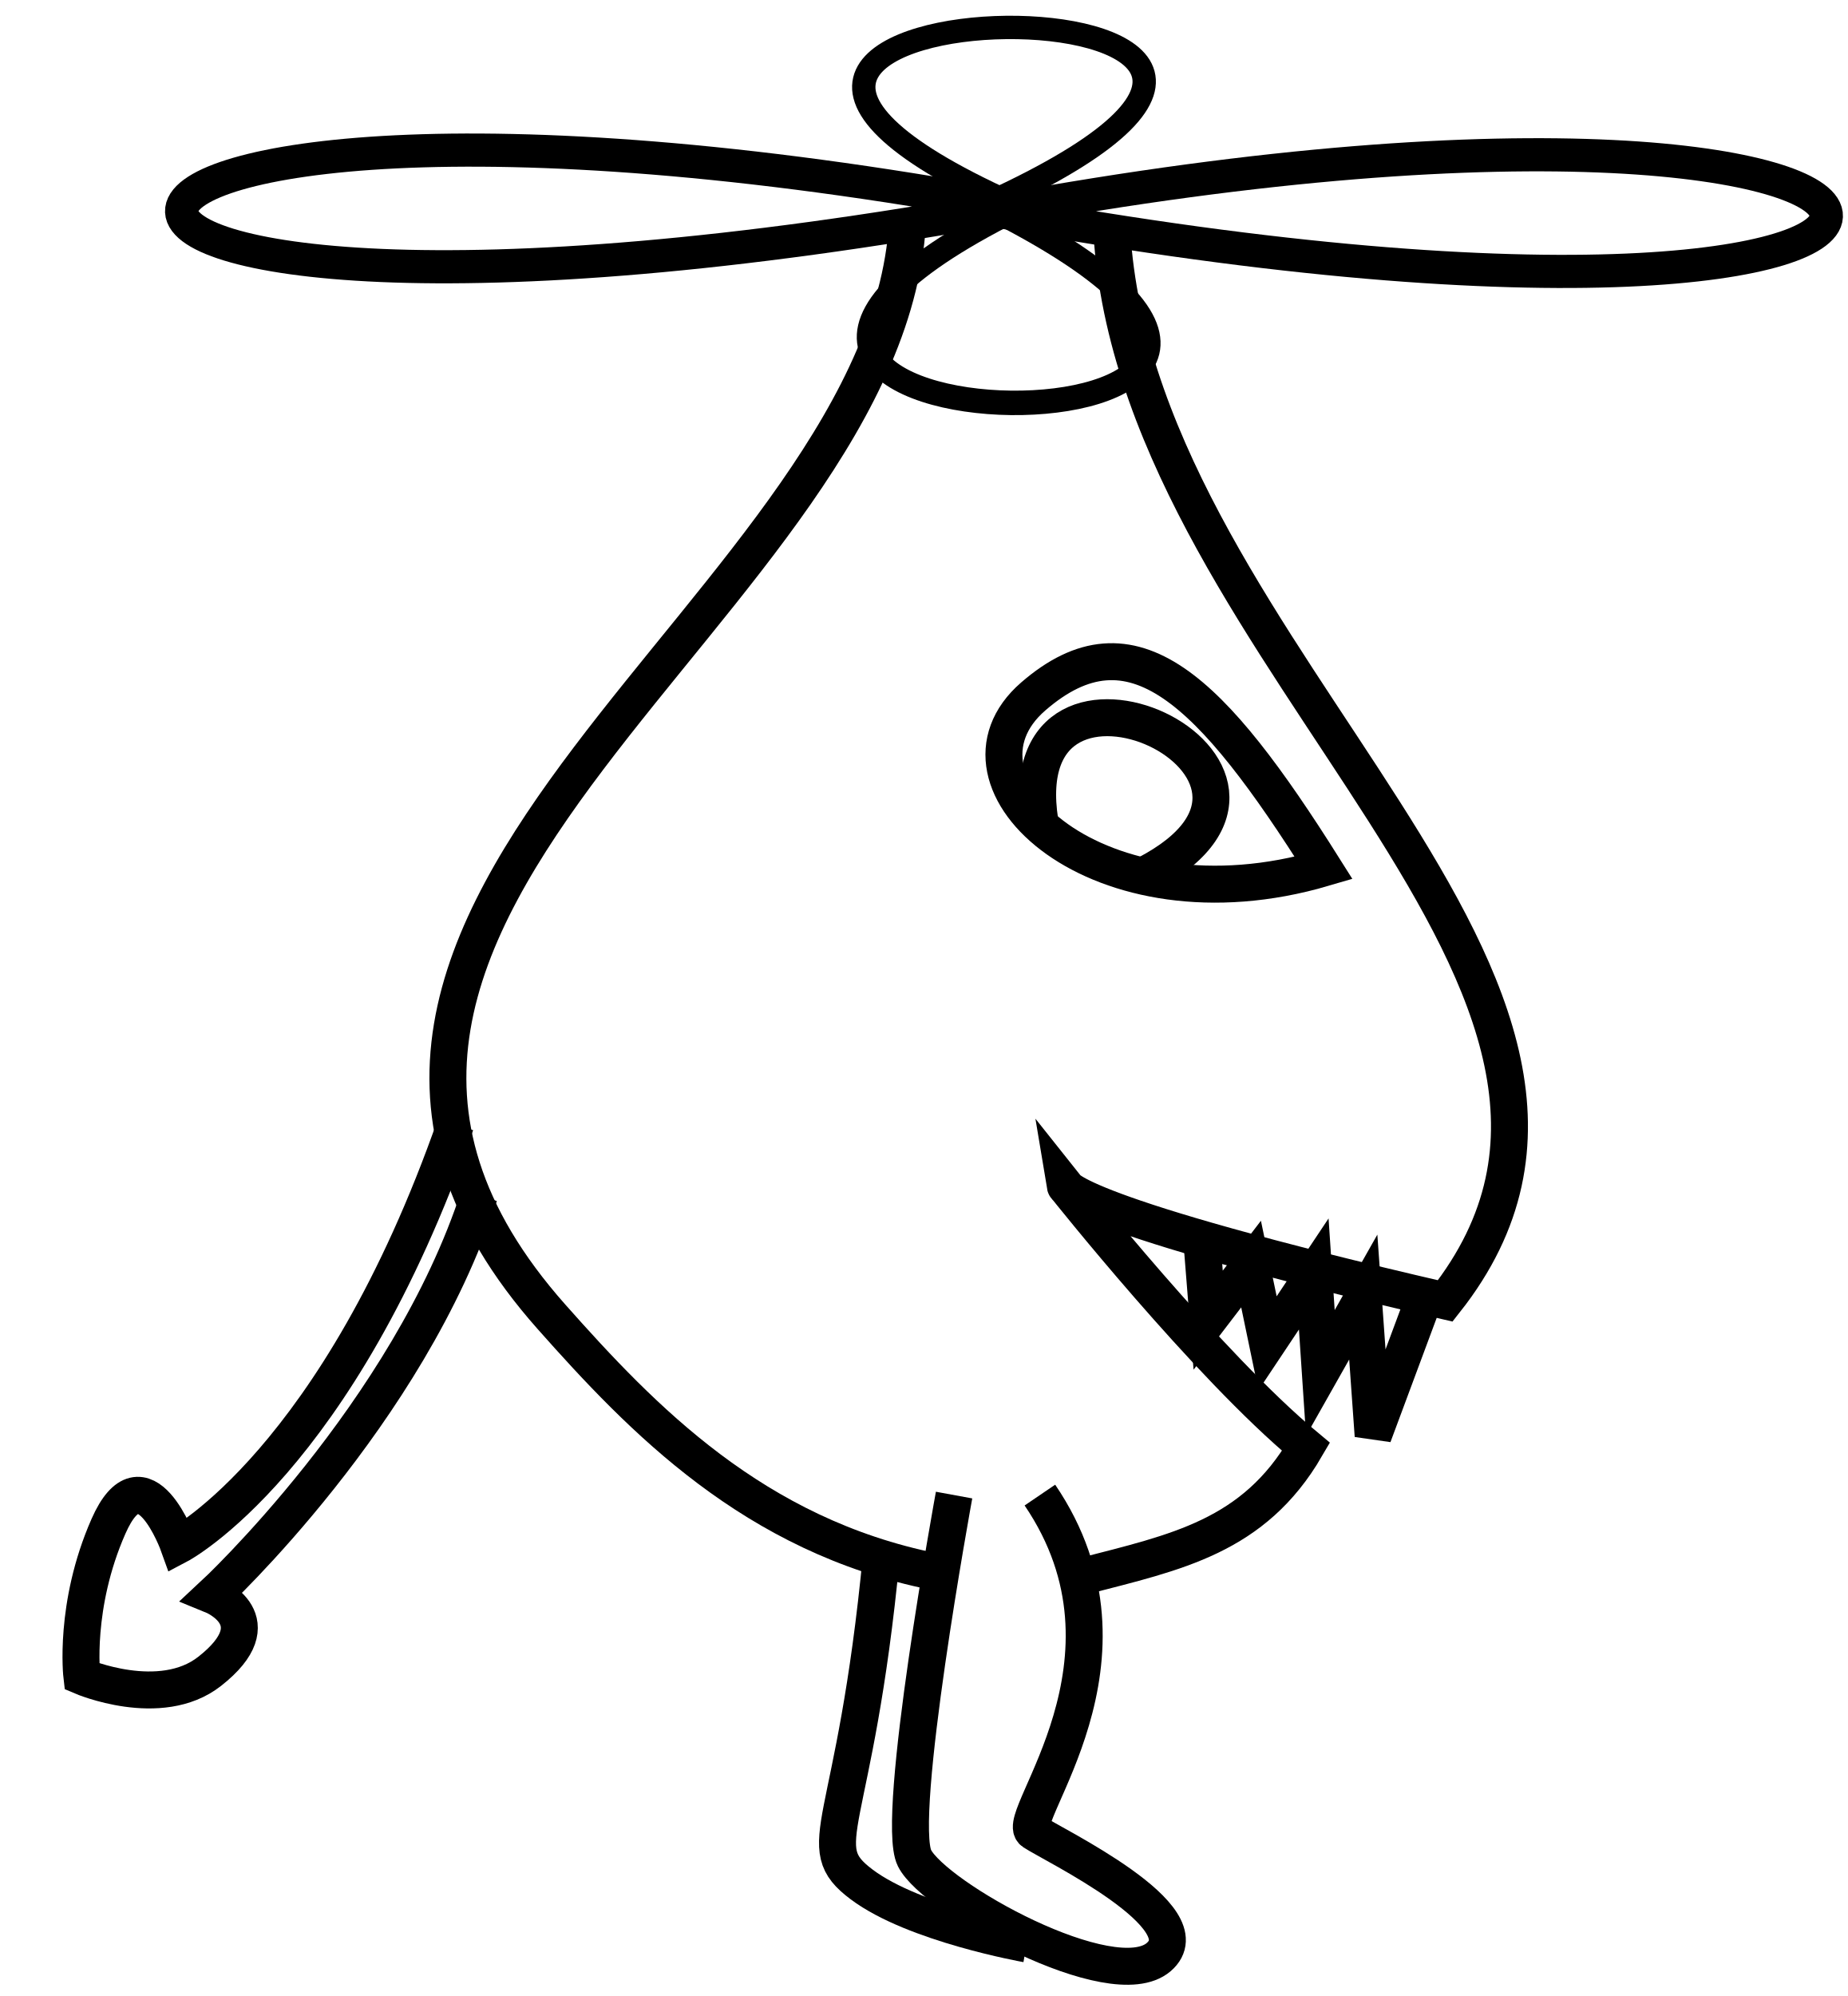
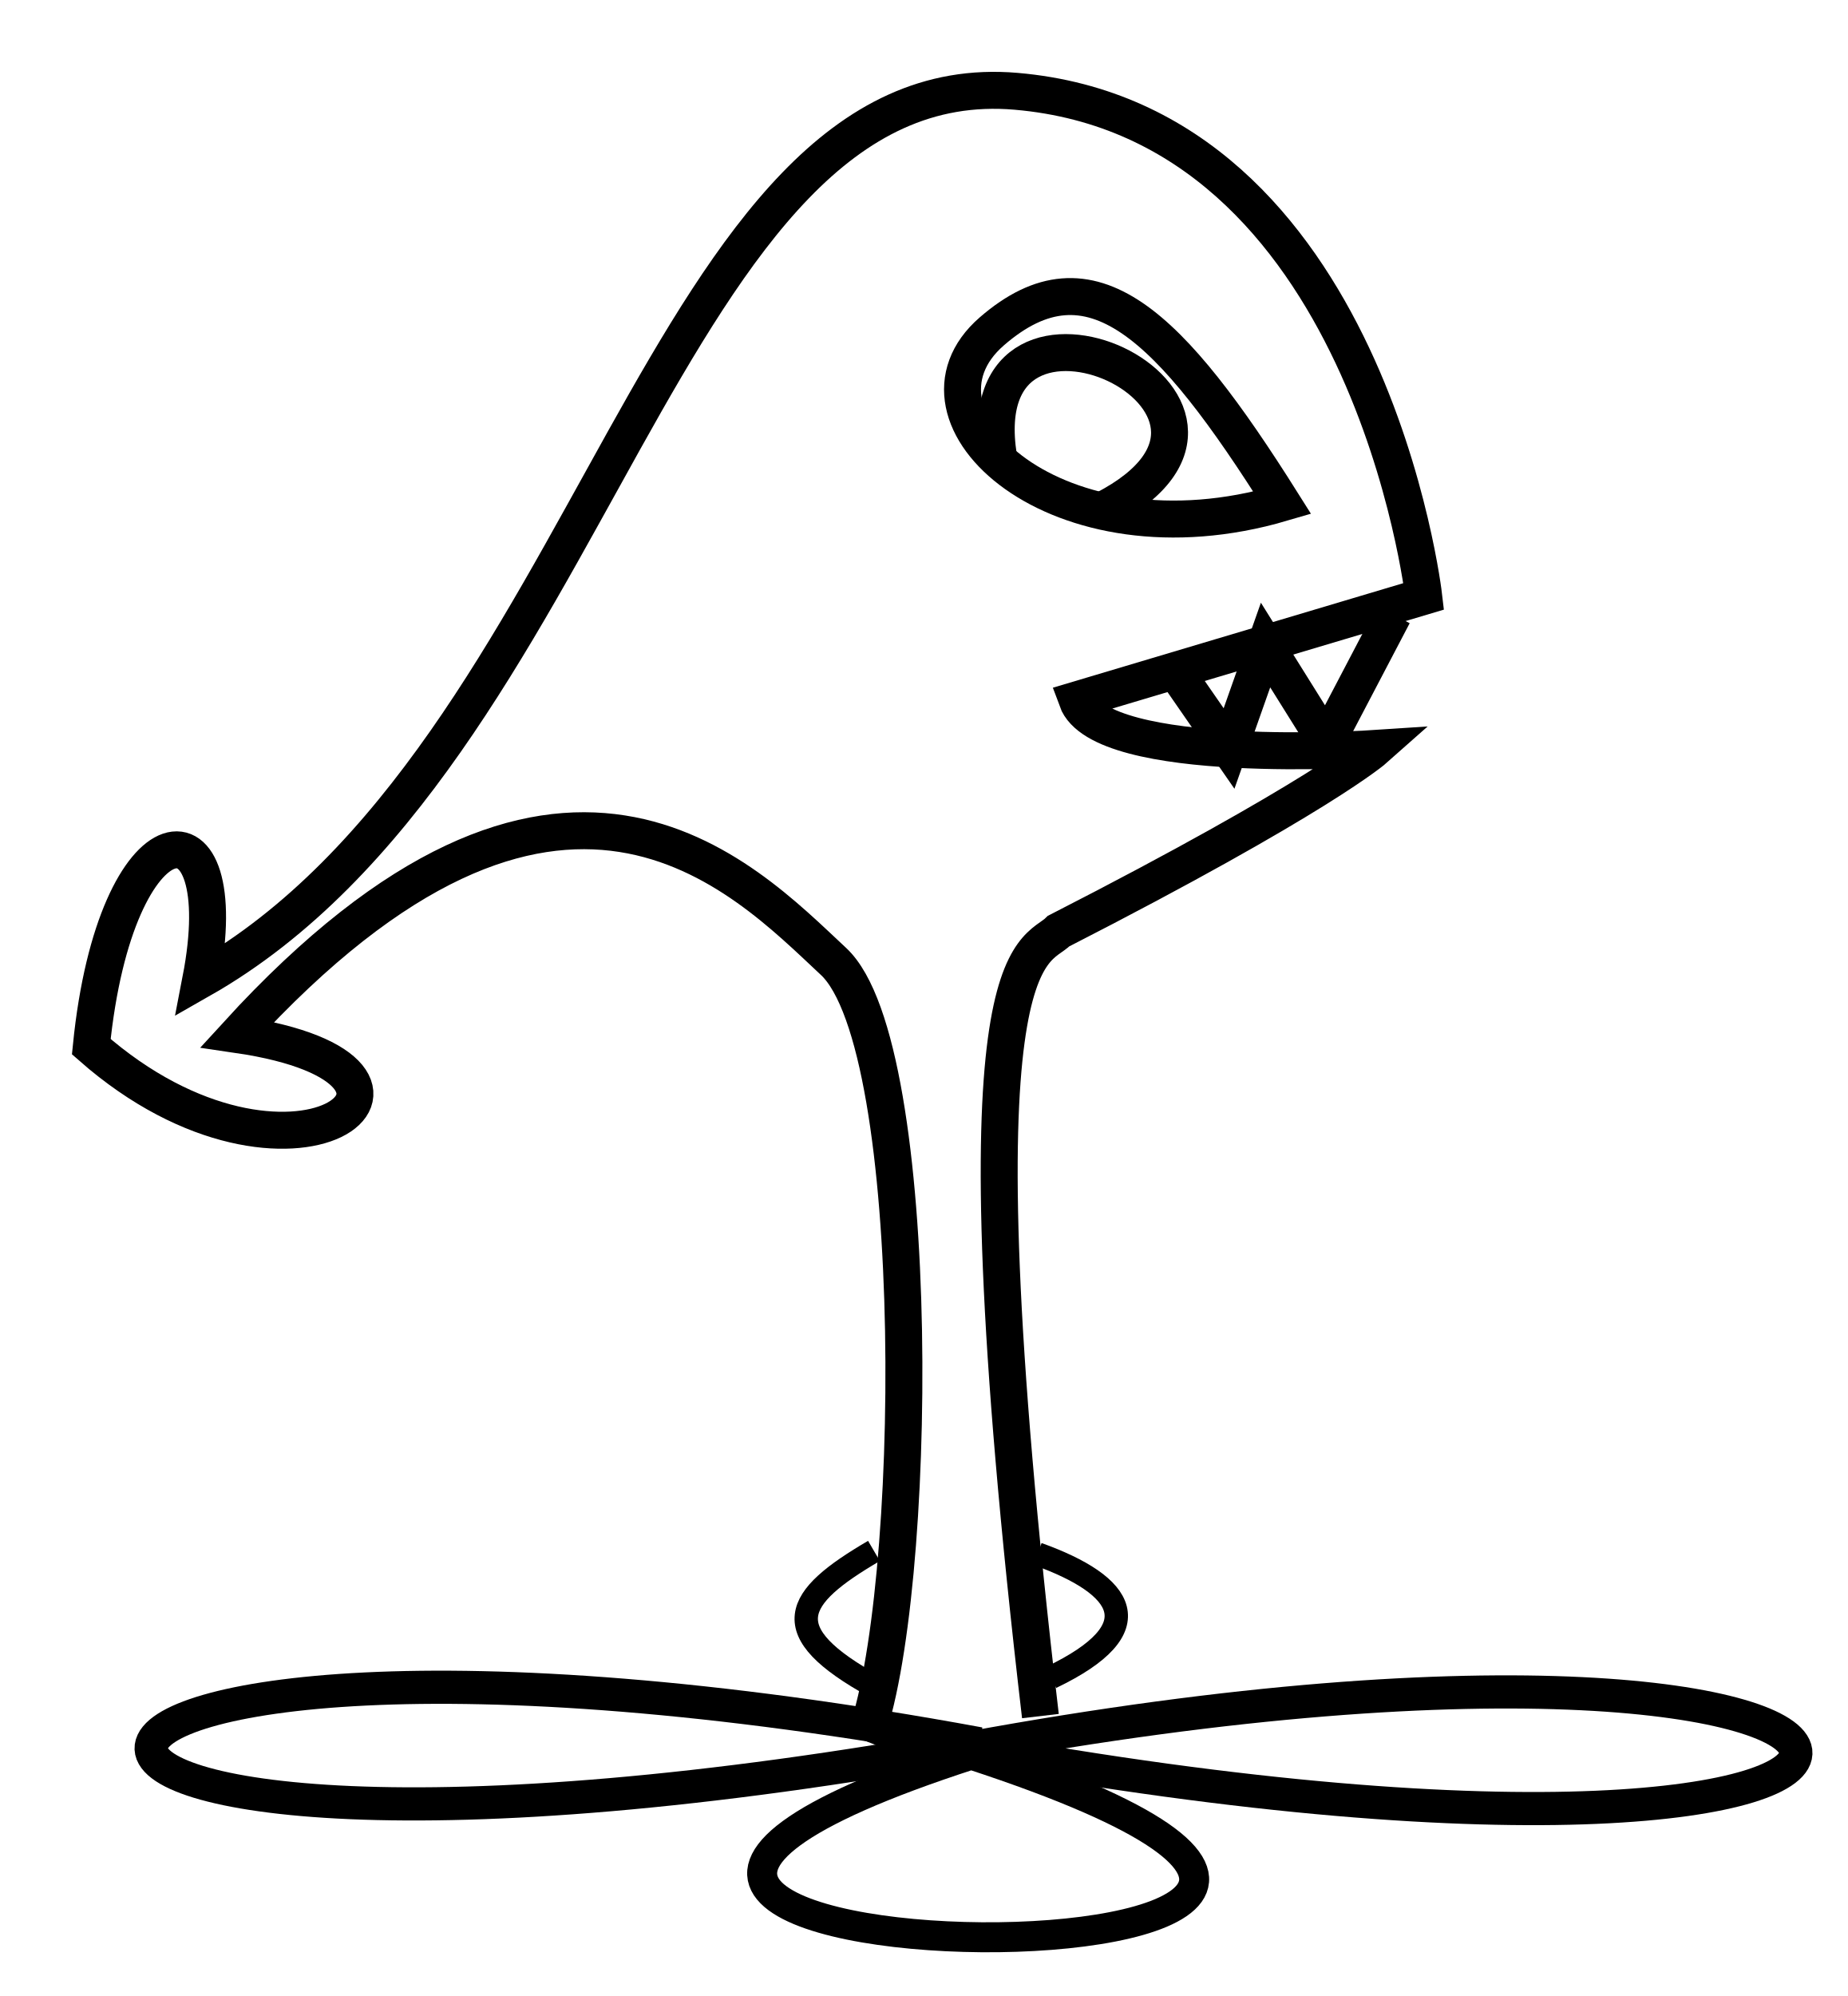
<svg xmlns="http://www.w3.org/2000/svg" version="1.0" width="50" height="54" id="svg2404">
  <defs id="defs2406" />
-   <path d="M 28.138,40.448 C 31.173,44.912 27.423,49.198 27.959,49.555 C 28.495,49.912 32.602,51.876 31.352,52.948 C 30.102,54.019 25.28,51.341 24.745,50.269 C 24.209,49.198 25.816,40.448 25.816,40.448" id="path2424" style="fill:none;fill-rule:evenodd;stroke:#000000;stroke-width:1px;stroke-linecap:butt;stroke-linejoin:miter;stroke-opacity:1" />
-   <path d="M 23.852,42.055 C 23.138,49.555 21.888,49.912 23.316,50.983 C 24.745,52.055 27.78,52.591 27.78,52.591" id="path2426" style="fill:none;fill-rule:evenodd;stroke:#000000;stroke-width:1px;stroke-linecap:butt;stroke-linejoin:miter;stroke-opacity:1" />
-   <path d="M 35.816,23.483 C 32.78,18.662 30.638,16.519 27.959,18.841 C 25.28,21.162 29.745,25.269 35.816,23.483 z" id="path2428" style="fill:none;fill-rule:evenodd;stroke:#000000;stroke-width:1px;stroke-linecap:butt;stroke-linejoin:miter;stroke-opacity:1" />
-   <path d="M 30.995,23.662 C 36.53,20.805 27.245,16.519 28.138,22.233" id="path2430" style="fill:none;fill-rule:evenodd;stroke:#000000;stroke-width:1px;stroke-linecap:butt;stroke-linejoin:miter;stroke-opacity:1" />
-   <path d="M 12.33,30.412 C 9.138,39.539 4.832,41.803 4.832,41.803 C 4.832,41.803 3.882,39.144 2.935,41.293 C 1.988,43.443 2.215,45.353 2.215,45.353 C 2.215,45.353 4.338,46.263 5.671,45.218 C 7.428,43.841 5.761,43.162 5.761,43.162 C 5.761,43.162 11.056,38.251 12.967,32.339" id="path2432" style="fill:none;fill-rule:evenodd;stroke:#000000;stroke-width:1px;stroke-linecap:butt;stroke-linejoin:miter;stroke-opacity:1" />
-   <path d="M 29.318,42.641 C 31.83,41.991 33.924,41.576 35.339,39.143 C 32.673,36.931 28.827,32.089 28.827,32.089 C 28.827,32.089 28.953,32.847 39.106,35.195 C 45.816,26.698 30.995,17.948 30.102,6.519 M 25.272,42.518 C 20.403,41.541 17.379,38.394 14.923,35.626 C 5.102,24.555 24.209,16.341 24.566,5.805" id="path2422" style="fill:none;fill-rule:evenodd;stroke:#000000;stroke-width:1px;stroke-linecap:butt;stroke-linejoin:miter;stroke-opacity:1" />
-   <path d="M 38.584,35.001 L 37.155,38.841 L 36.888,35.091 L 35.727,37.144 L 35.548,34.466 L 34.298,36.341 L 33.852,34.198 L 32.691,35.716 L 32.513,33.483" id="path2437" style="fill:none;fill-rule:evenodd;stroke:#000000;stroke-width:1px;stroke-linecap:butt;stroke-linejoin:miter;stroke-opacity:1" />
-   <path d="M 27.011,5.715 C 56.187,0.35 57.582,11.281 27.011,5.715 z" id="path2459" style="fill:none;fill-rule:evenodd;stroke:#000000;stroke-width:0.897px;stroke-linecap:butt;stroke-linejoin:miter;stroke-opacity:1" />
-   <path d="M 27.322,5.588 C -1.854,0.224 -3.249,11.155 27.322,5.588 z" id="path2461" style="fill:none;fill-rule:evenodd;stroke:#000000;stroke-width:0.897px;stroke-linecap:butt;stroke-linejoin:miter;stroke-opacity:1" />
-   <path d="M 27.172,5.808 C 14.325,12.438 40.503,12.755 27.172,5.808 z" id="path2463" style="fill:none;fill-rule:evenodd;stroke:#000000;stroke-width:0.662px;stroke-linecap:butt;stroke-linejoin:miter;stroke-opacity:1" />
-   <path d="M 27.045,5.359 C 14.146,-0.653 40.43,-0.94 27.045,5.359 z" id="path2465" style="fill:none;fill-rule:evenodd;stroke:#000000;stroke-width:0.632px;stroke-linecap:butt;stroke-linejoin:miter;stroke-opacity:1" />
+   <path d="M 34.696,13.605 C 31.66,8.784 29.517,6.641 26.839,8.963 C 24.16,11.284 28.624,15.391 34.696,13.605 z" id="path2428" style="fill:none;fill-rule:evenodd;stroke:#000000;stroke-width:1px;stroke-linecap:butt;stroke-linejoin:miter;stroke-opacity:1" />
+   <path d="M 29.874,13.784 C 35.41,10.927 26.124,6.641 27.017,12.355" id="path2430" style="fill:none;fill-rule:evenodd;stroke:#000000;stroke-width:1px;stroke-linecap:butt;stroke-linejoin:miter;stroke-opacity:1" />
+   <path d="M 23.378,47.085 C 24.86,43.299 25.024,28.317 22.555,26.012 C 20.085,23.707 15.146,18.439 6.421,27.988 C 13.171,28.976 7.902,33.091 2.47,28.317 C 3.128,21.732 6.421,21.402 5.433,26.506 C 16.134,20.415 17.945,1.646 27.494,2.47 C 37.043,3.293 38.524,16.134 38.524,16.134 L 29.14,18.933 C 29.799,20.744 37.207,20.25 37.207,20.25 C 37.207,20.25 35.726,21.567 28.646,25.189 C 27.988,25.848 25.683,25.354 28.152,46.427" id="path2515" style="fill:none;fill-rule:evenodd;stroke:#000000;stroke-width:1px;stroke-linecap:butt;stroke-linejoin:miter;stroke-opacity:1" />
+   <path d="M 31.774,18.11 L 33.256,20.25 L 34.244,17.451 L 35.89,20.085 L 37.701,16.628" id="path2521" style="fill:none;fill-rule:evenodd;stroke:#000000;stroke-width:1px;stroke-linecap:butt;stroke-linejoin:miter;stroke-opacity:1" />
+   <path d="M 26.186,47.301 C 55.362,41.937 56.757,52.868 26.186,47.301 z" id="path2459" style="fill:none;fill-rule:evenodd;stroke:#000000;stroke-width:0.897px;stroke-linecap:butt;stroke-linejoin:miter;stroke-opacity:1" />
+   <path d="M 26.497,47.175 C -2.679,41.81 -4.074,52.741 26.497,47.175 z" id="path2461" style="fill:none;fill-rule:evenodd;stroke:#000000;stroke-width:0.897px;stroke-linecap:butt;stroke-linejoin:miter;stroke-opacity:1" />
+   <path d="M 26.28,47.469 C 6.411,53.904 46.899,54.212 26.28,47.469 z" id="path2463" style="fill:none;fill-rule:evenodd;stroke:#000000;stroke-width:0.811px;stroke-linecap:butt;stroke-linejoin:miter;stroke-opacity:1" />
+   <path d="M 23.668,45.628 C 20.937,44.125 21.479,43.227 23.648,41.959 M 28.077,42.043 C 30.433,42.89 31.212,44.053 28.442,45.381" id="path2465" style="fill:none;fill-rule:evenodd;stroke:#000000;stroke-width:0.632px;stroke-linecap:butt;stroke-linejoin:miter;stroke-opacity:1" />
</svg>
